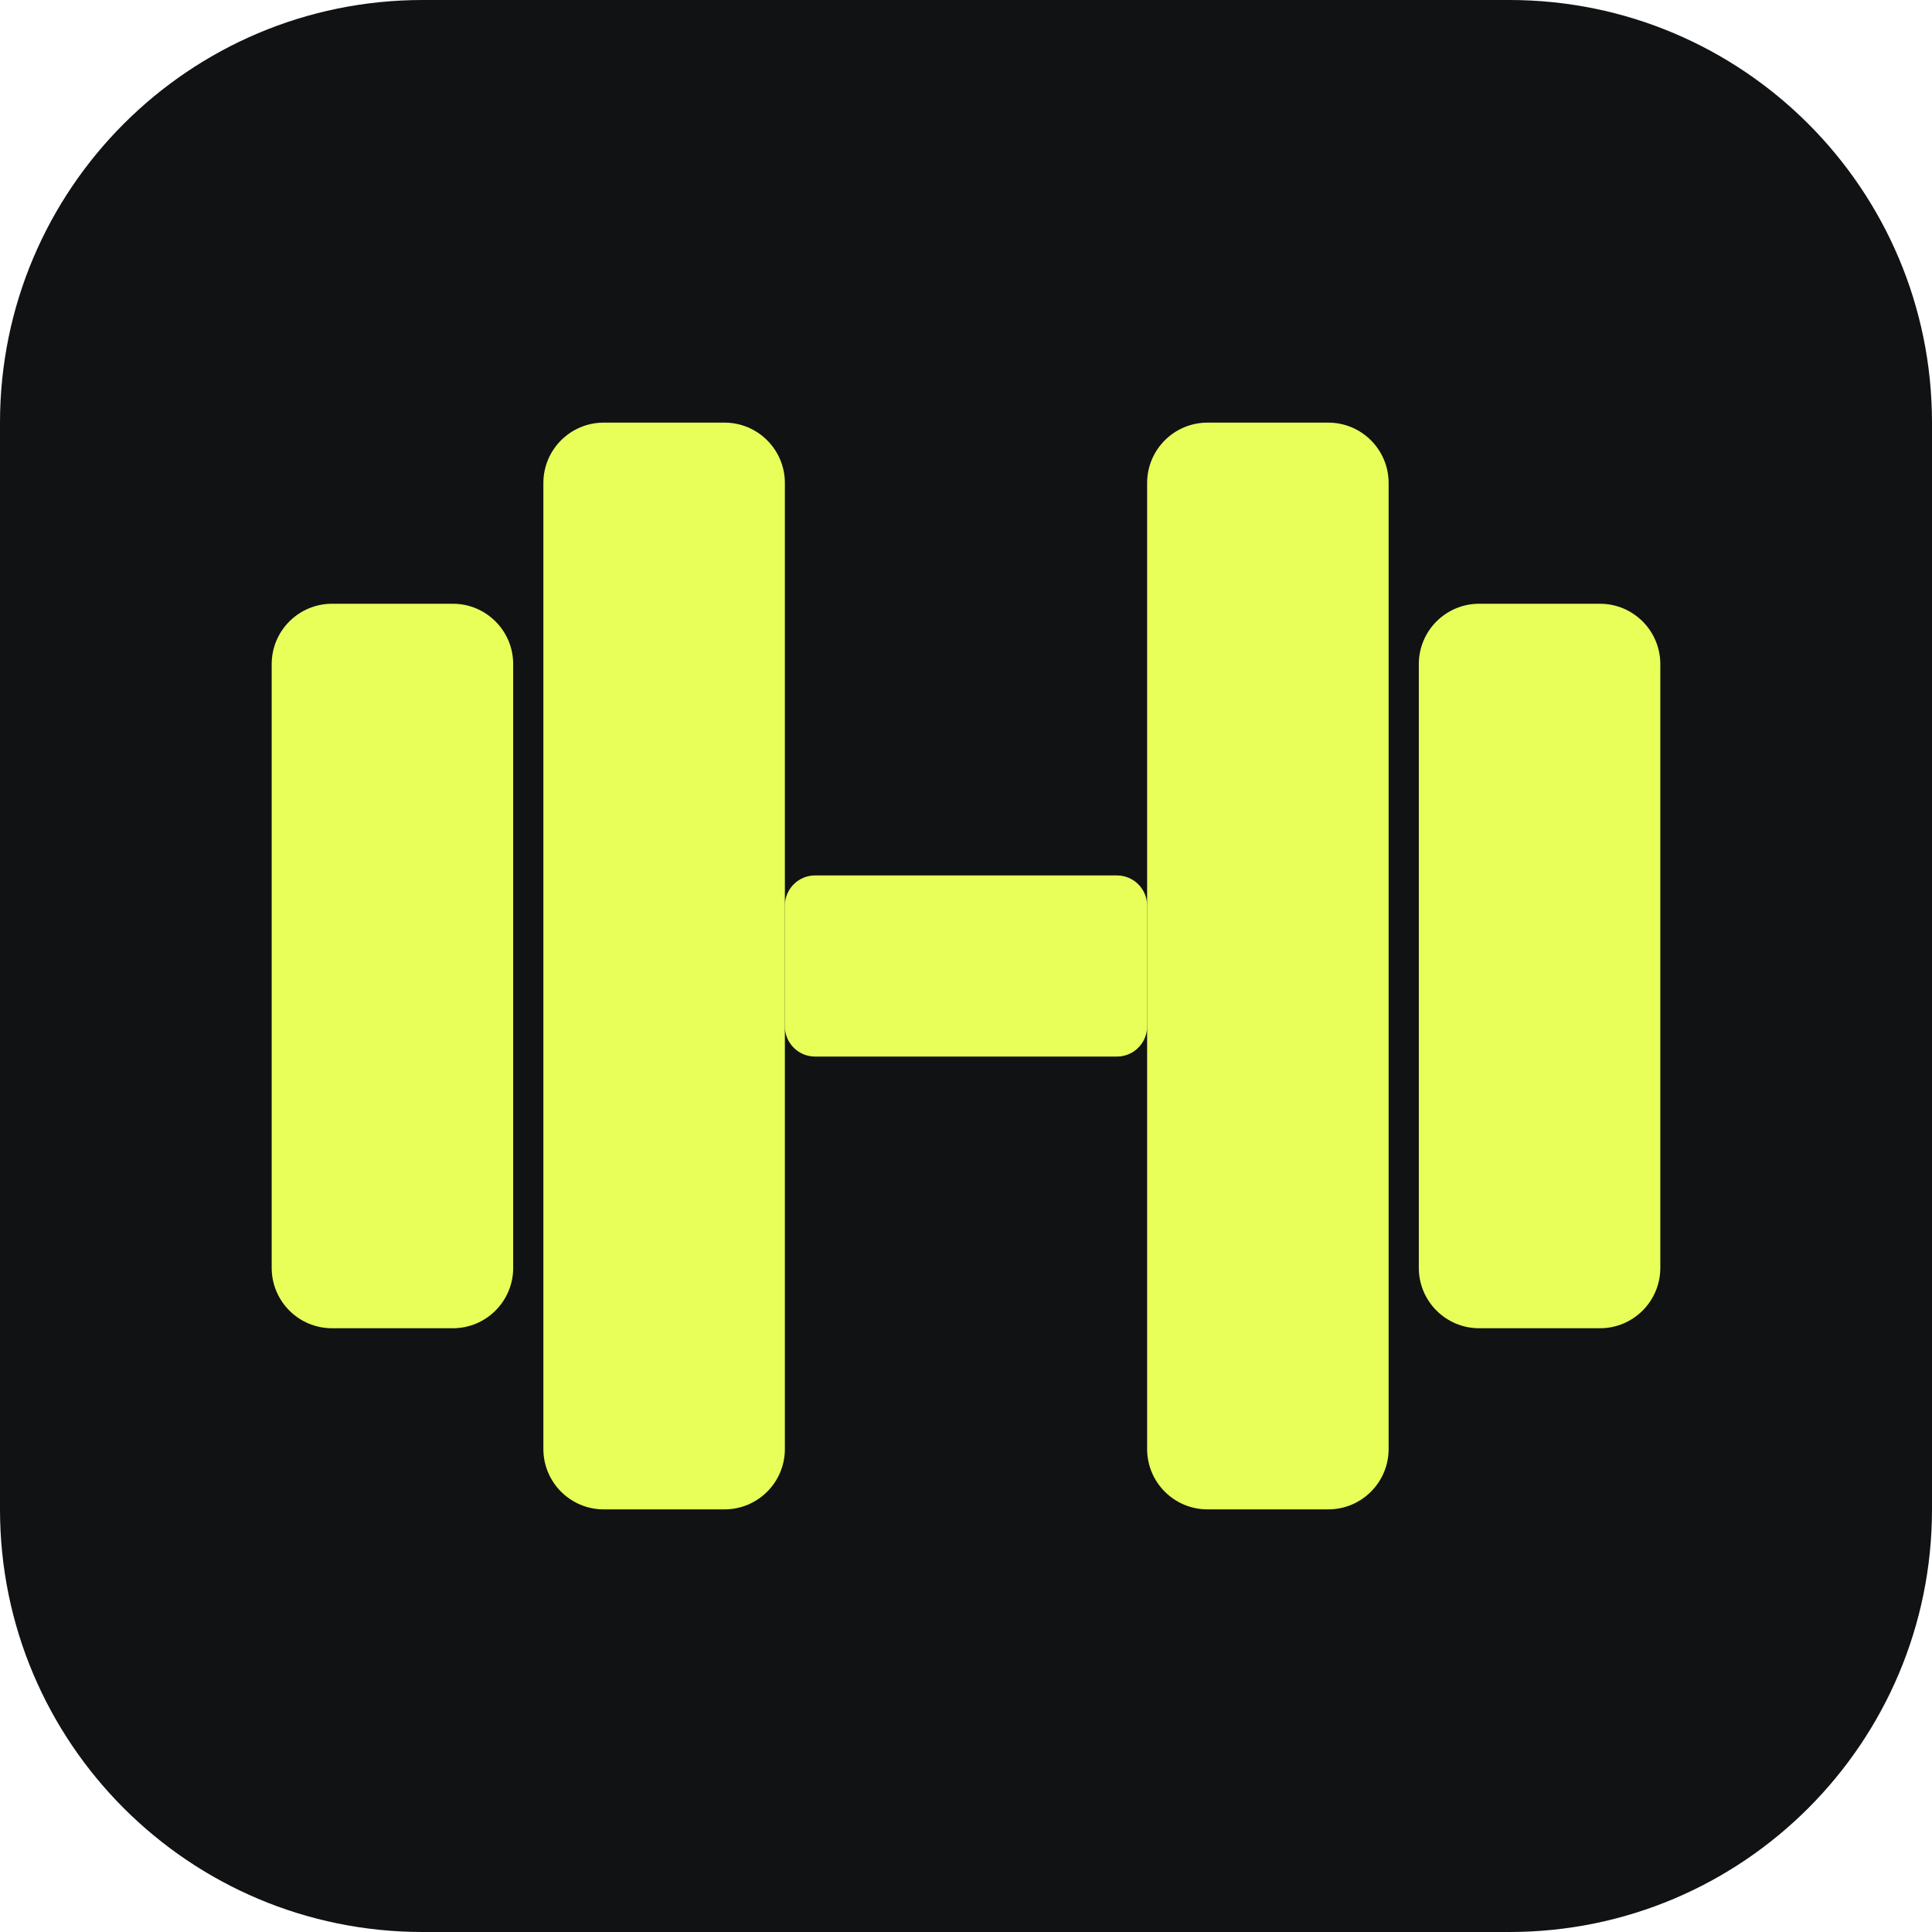
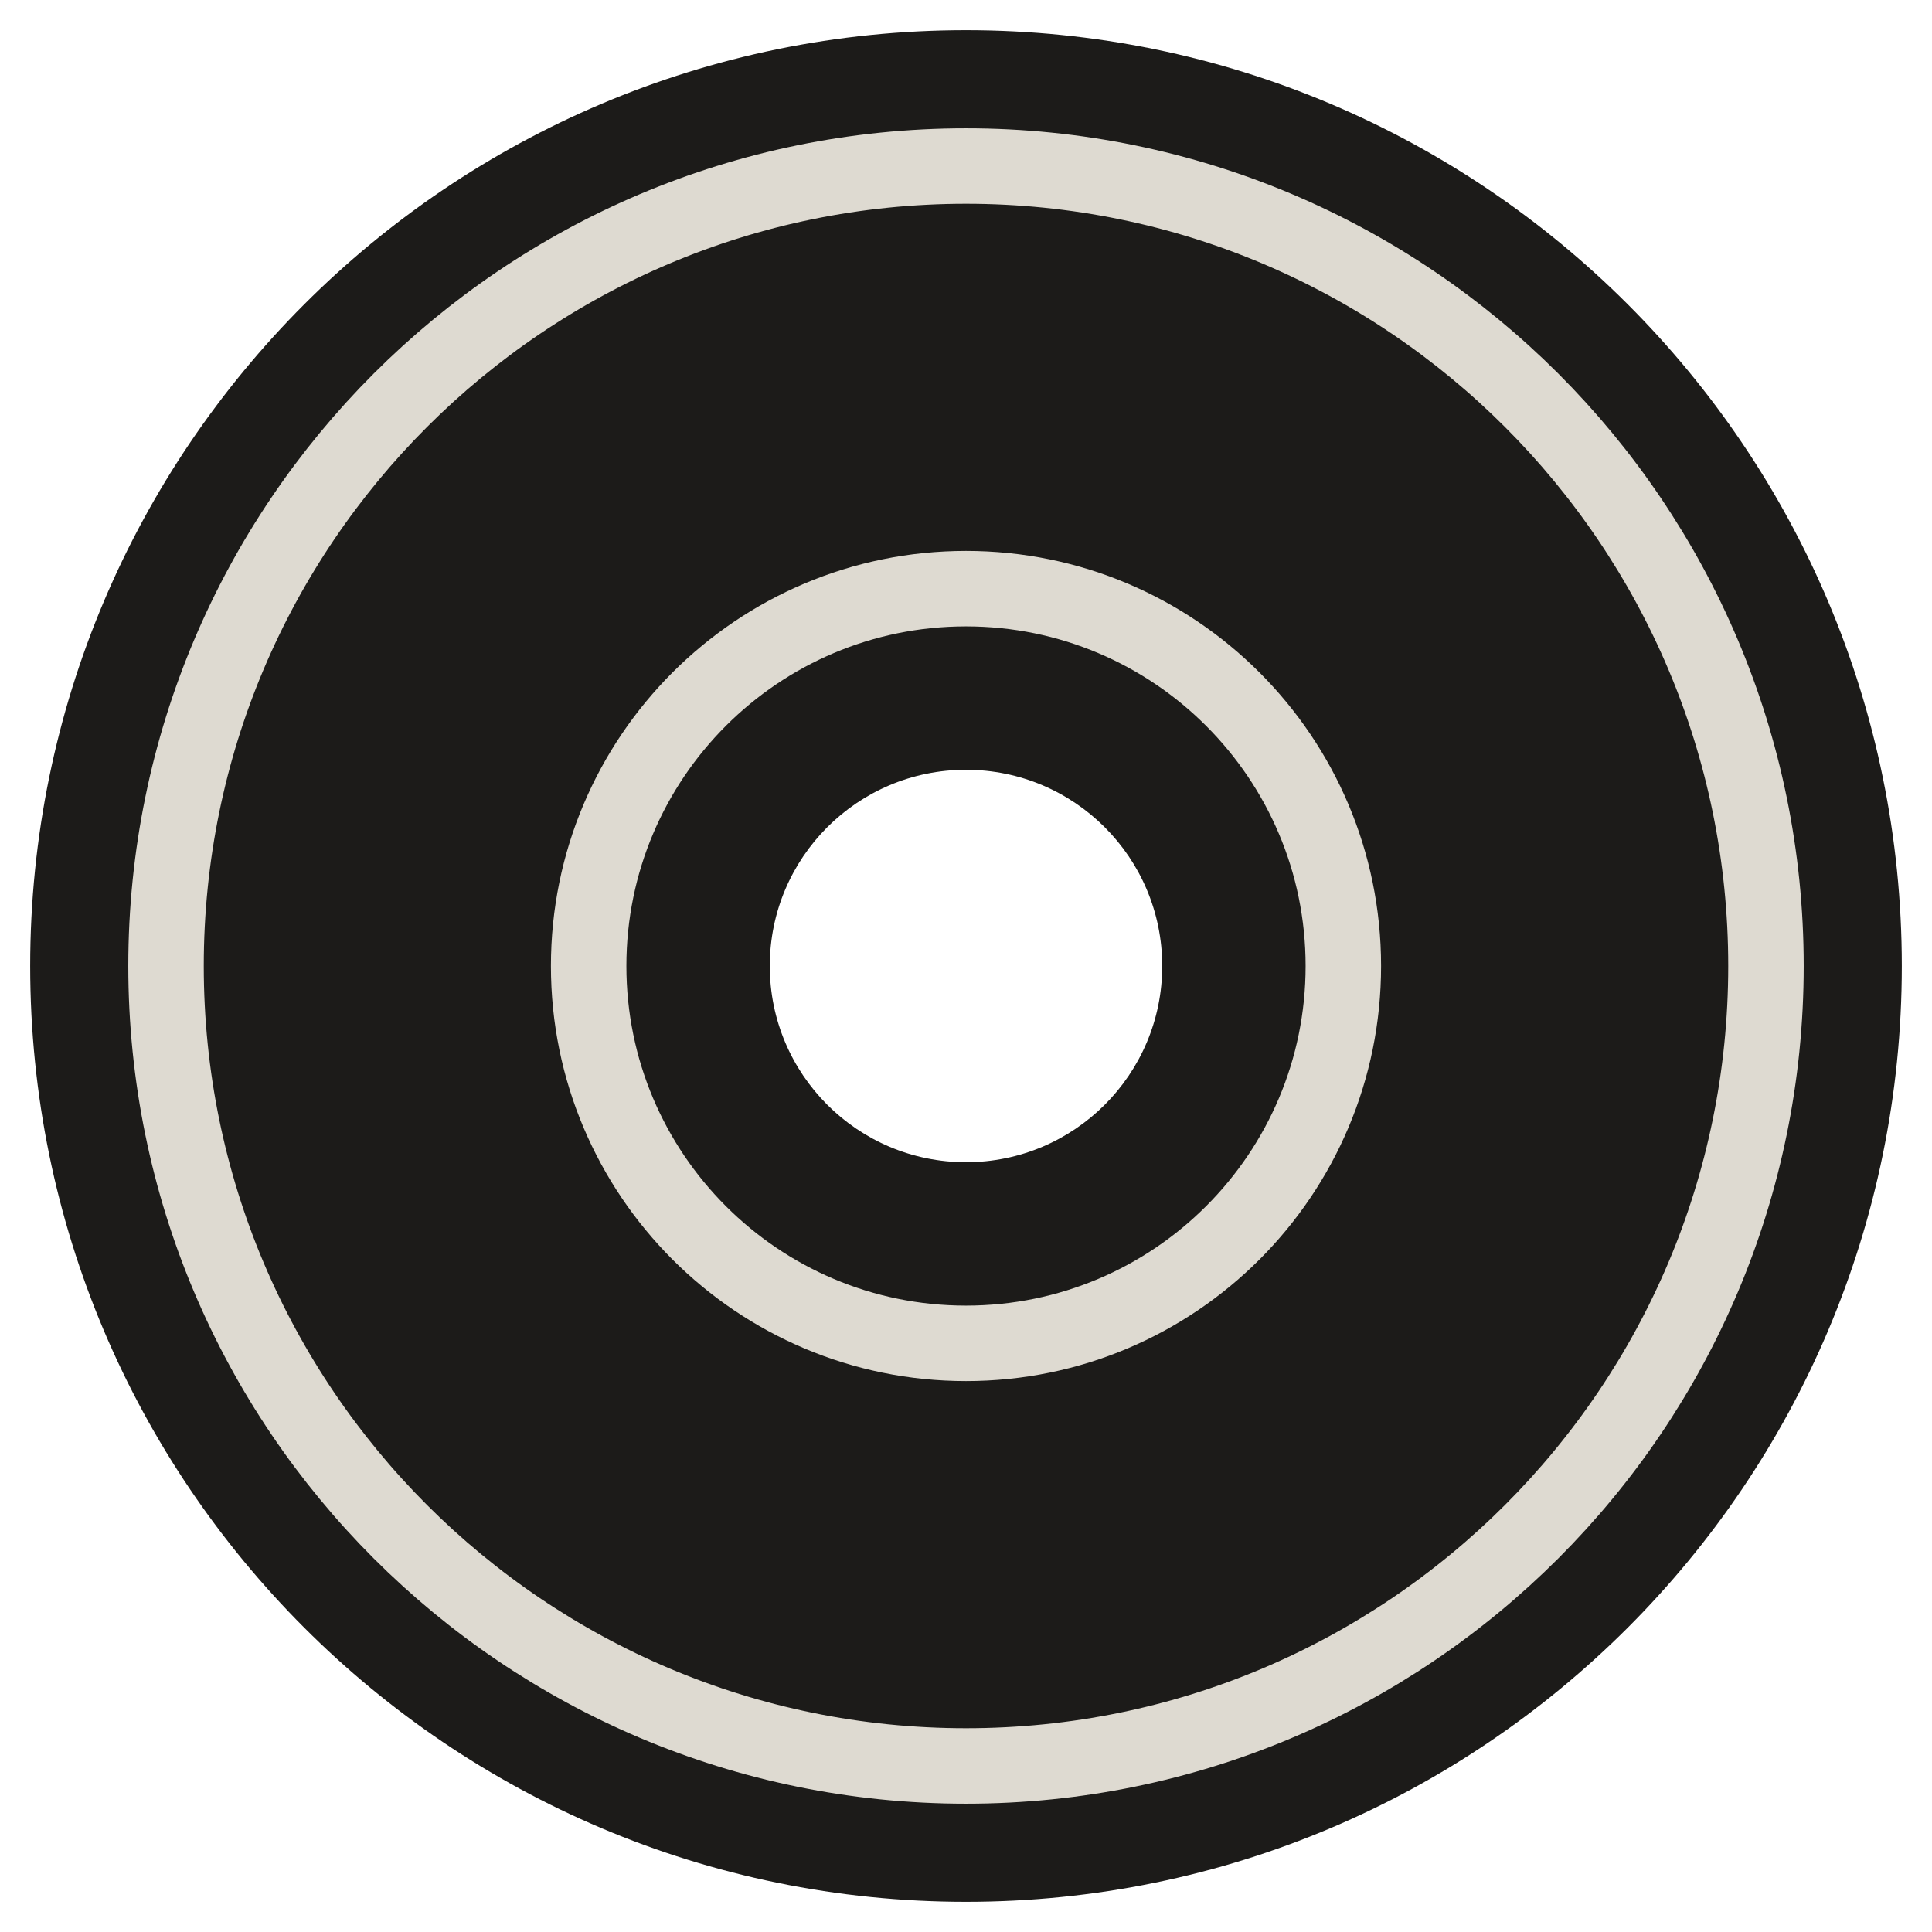
<svg xmlns="http://www.w3.org/2000/svg" viewBox="0 0 64 64">
-   <rect width="64" height="64" rx="14" fill="#111214" />
-   <g fill="#e8ff5a">
-     <rect x="9" y="20" width="8" height="24" rx="2" />
-     <rect x="18" y="14" width="8" height="36" rx="2" />
-     <rect x="26" y="29" width="12" height="6" rx="1" />
-     <rect x="38" y="14" width="8" height="36" rx="2" />
-     <rect x="47" y="20" width="8" height="24" rx="2" />
-   </g>
+   <style>
+     .plate { fill: #1c1b19; }
+     .groove { fill: none; stroke: #dedad1; }
+     @media (prefers-color-scheme: dark) {
+       .plate { fill: #dedad1; }
+       .groove { stroke: #1c1b19; }
+     }
+   </style>
+   <path class="plate" fill-rule="evenodd" d="M32 1a31 31 0 1 0 0 62a31 31 0 1 0 0-62ZM32 25.5a6.5 6.5 0 1 1 0 13a6.5 6.5 0 1 1 0-13Z" />
+   <circle class="groove" cx="32" cy="32" r="26.5" stroke-width="2.5" />
+   <circle class="groove" cx="32" cy="32" r="12.5" stroke-width="2.5" />
</svg>
